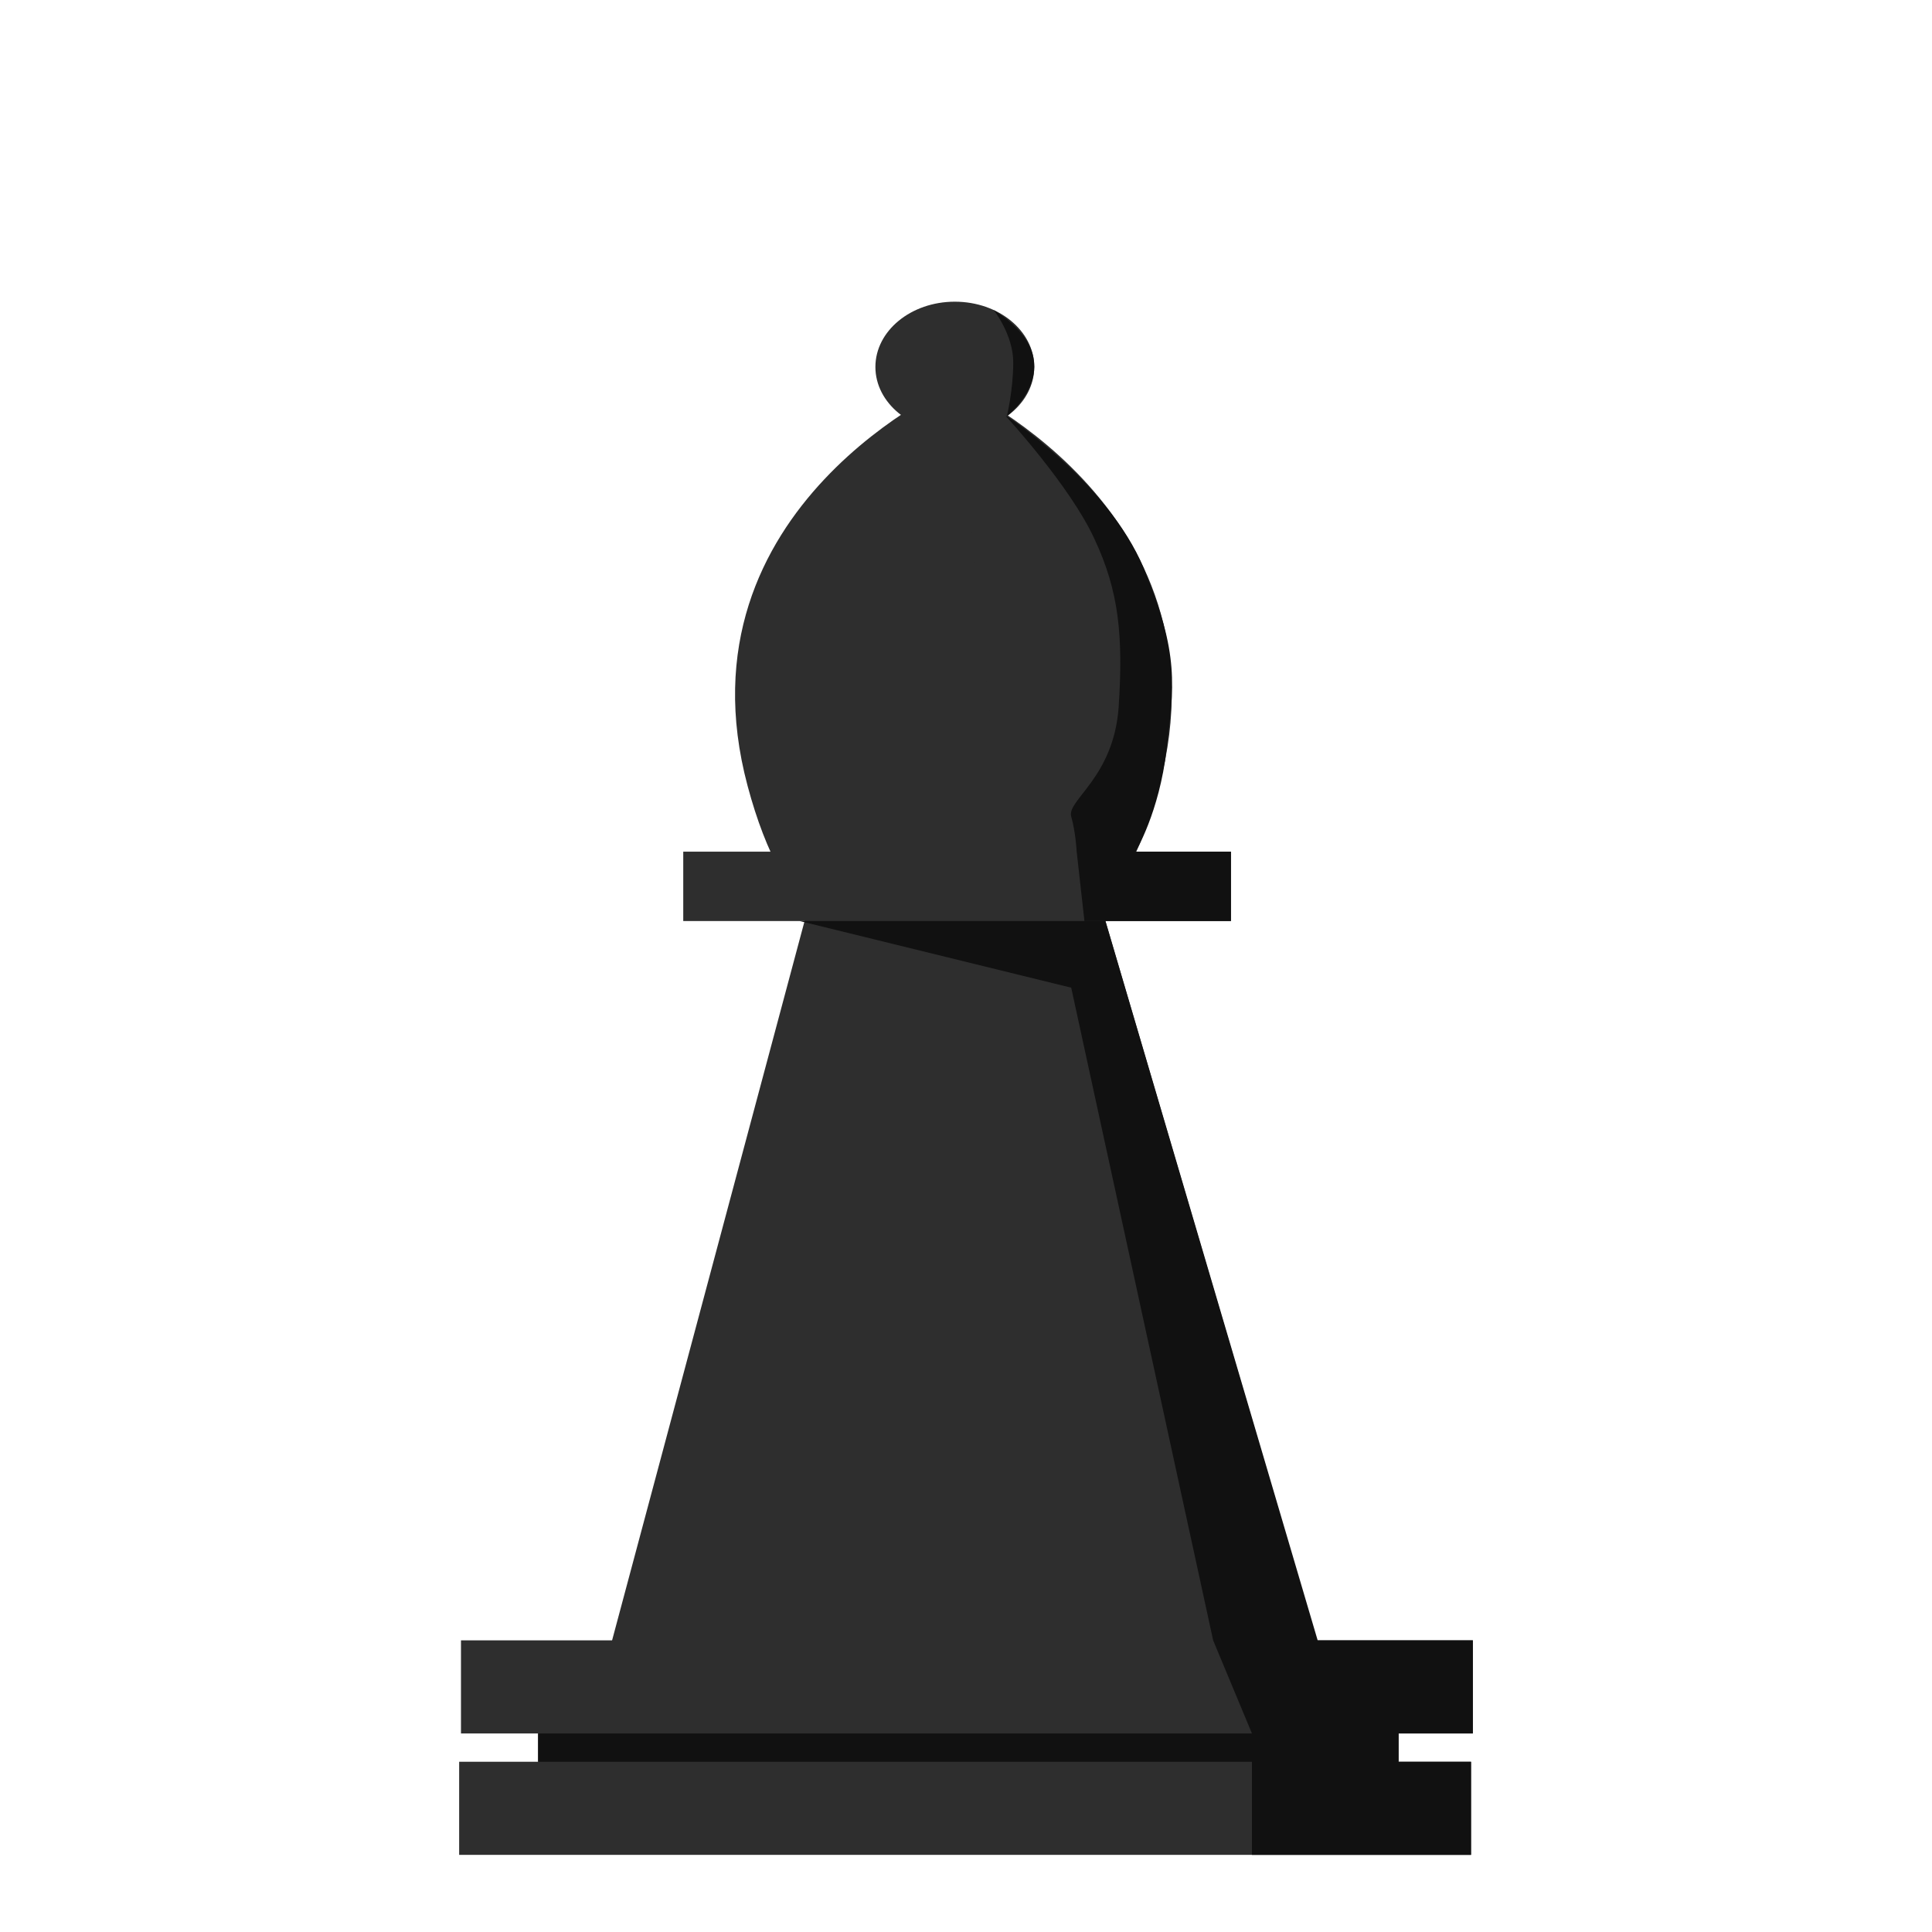
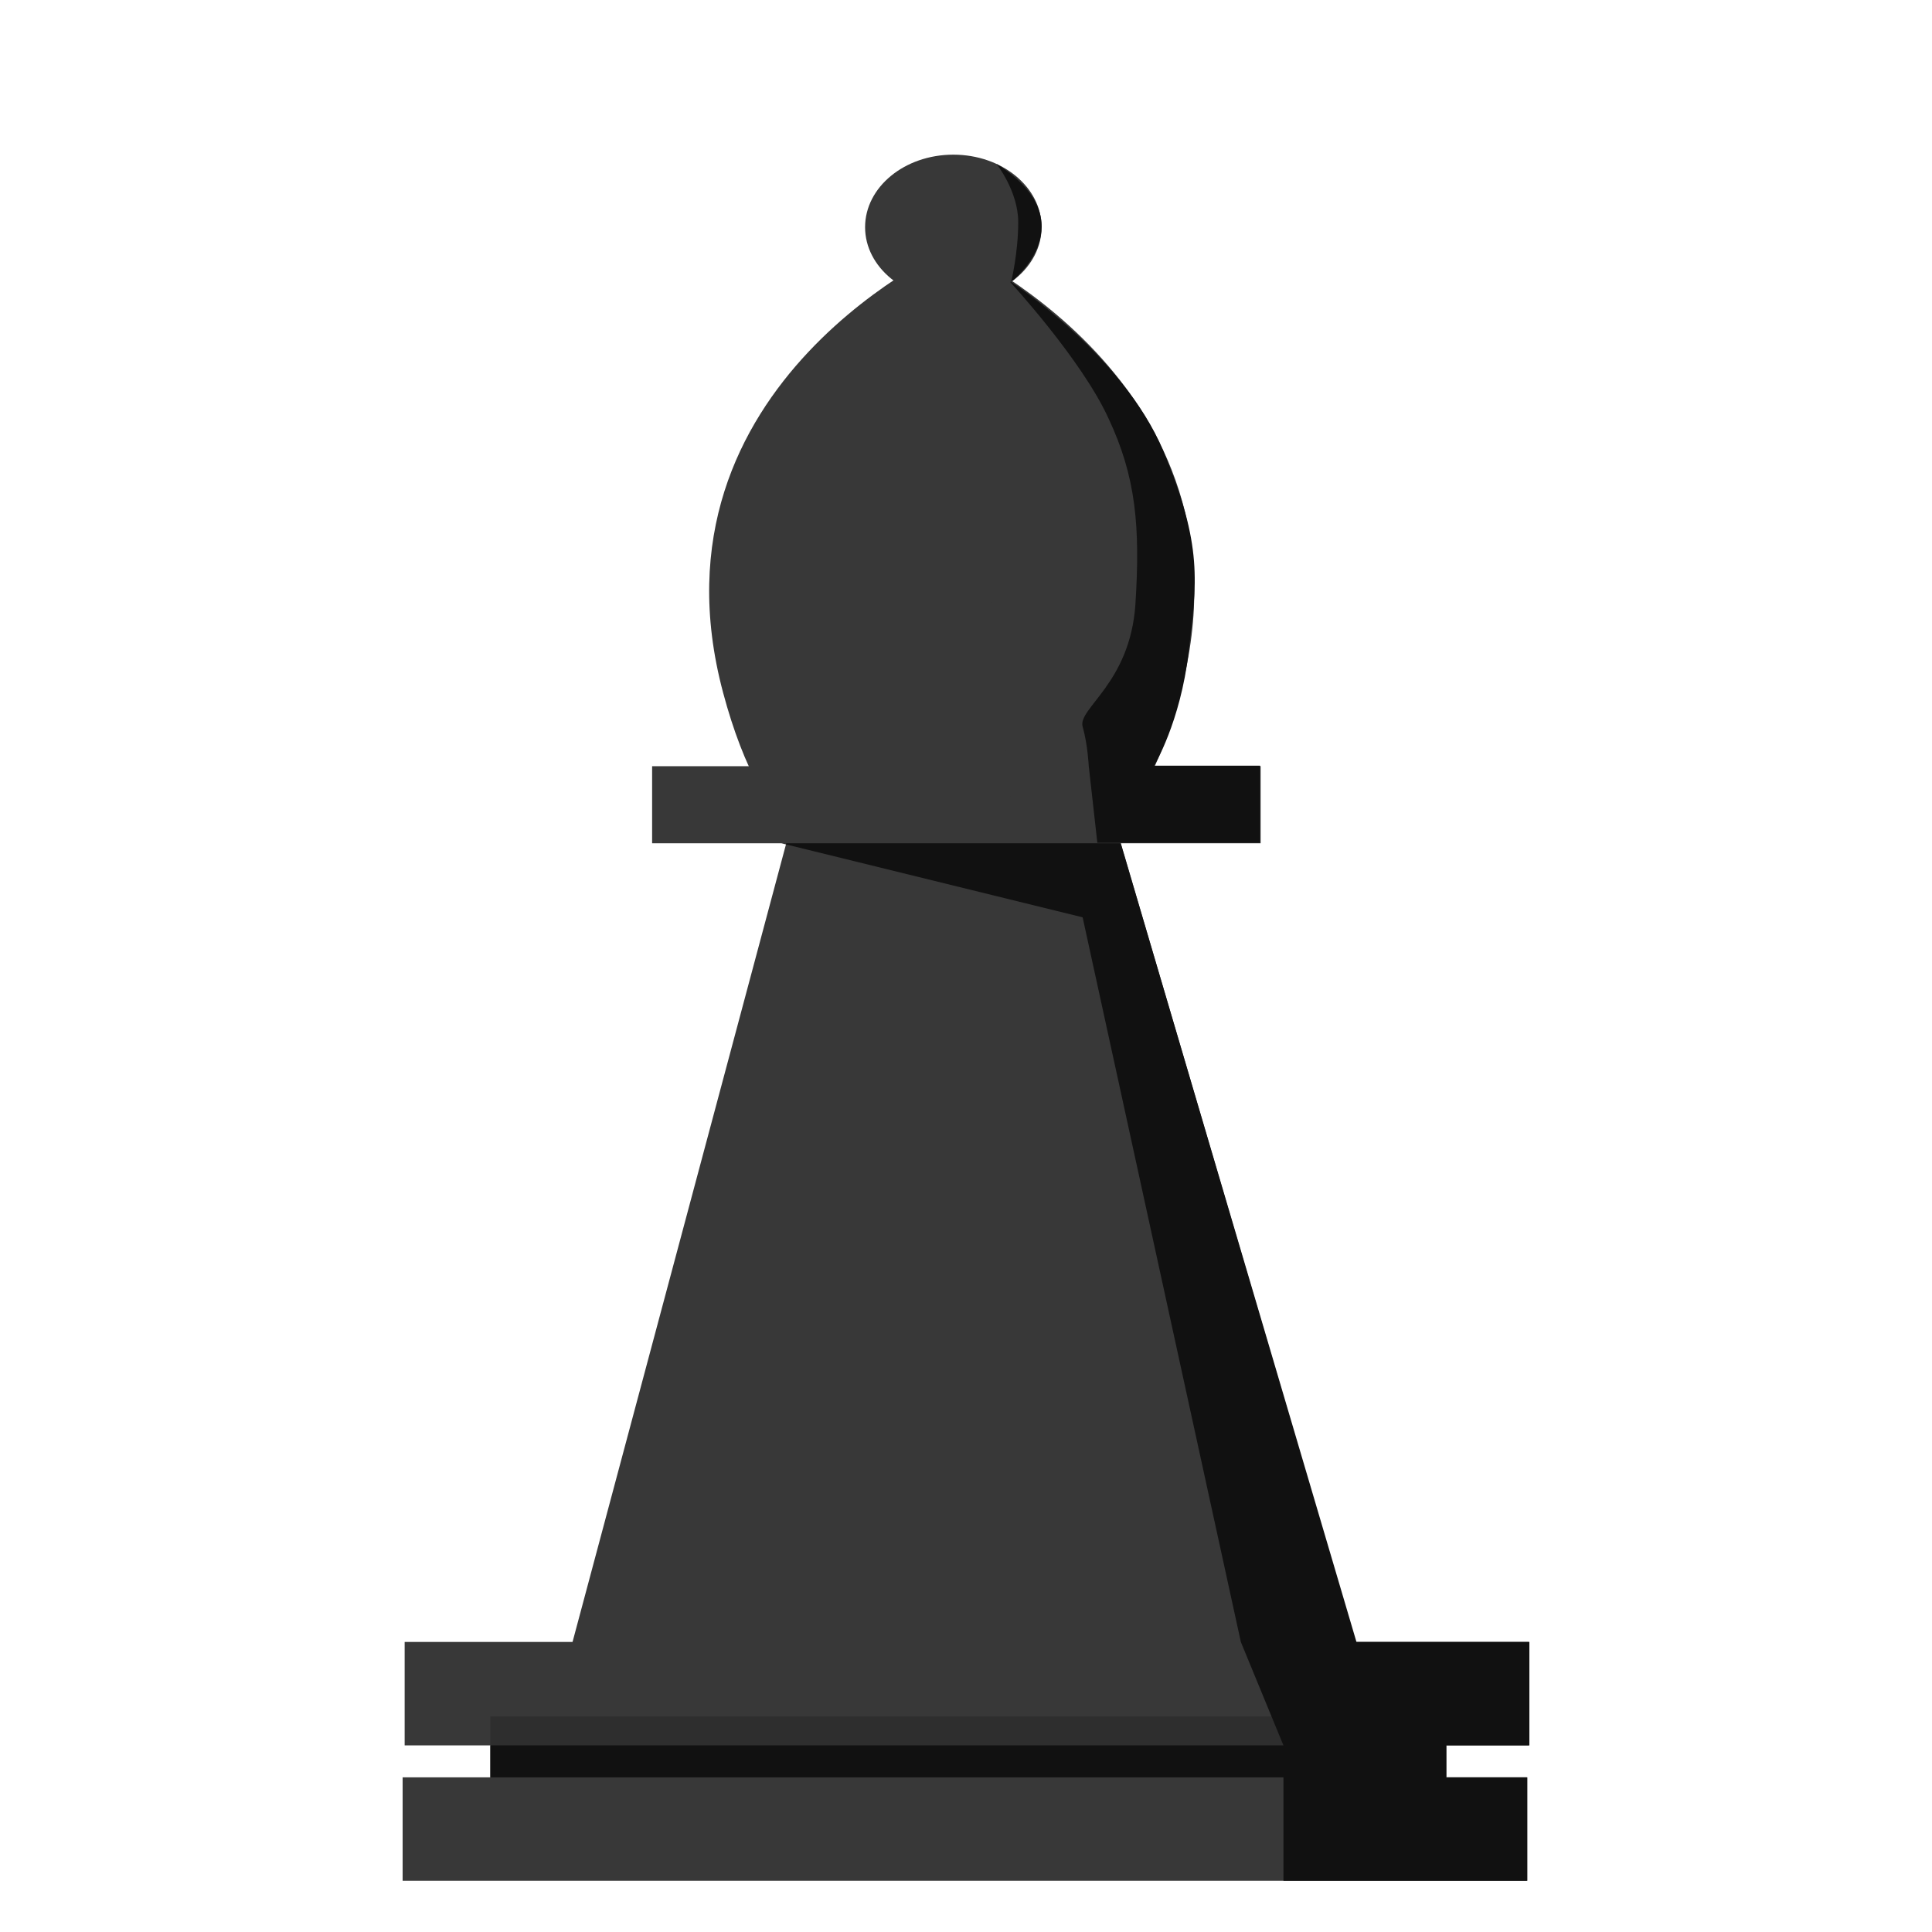
- <svg xmlns="http://www.w3.org/2000/svg" xml:space="preserve" width="42.333mm" height="42.333mm" style="shape-rendering:geometricPrecision; text-rendering:geometricPrecision; image-rendering:optimizeQuality; fill-rule:evenodd; clip-rule:evenodd" viewBox="0 0 4233 4233">
+ <svg xmlns="http://www.w3.org/2000/svg" xml:space="preserve" width="38.1mm" height="38.1mm" style="shape-rendering:geometricPrecision; text-rendering:geometricPrecision; image-rendering:optimizeQuality; fill-rule:evenodd; clip-rule:evenodd" viewBox="0 0 3810 3810">
  <defs>
    <style type="text/css">
   
-     .fil1 {fill:#111111}
-     .fil0 {fill:#2E2E2E}
+     .fil2 {fill:#111111}
+     .fil1 {fill:#2E2E2E}
+     .fil0 {fill:#383838}
   
  </style>
  </defs>
  <g id="Warstwa_x0020_1">
-     <path class="fil0" d="M2082 838c0,0 621,269 458,883 -163,614 -570,260 -570,260l113 -1142 0 0z" />
-     <rect class="fil0" x="1010" y="3594" width="2217" height="204" />
-     <rect class="fil0" x="1179" y="3741" width="1885" height="153" />
-     <rect class="fil0" x="1006" y="3860" width="2217" height="204" />
-     <polygon class="fil0" points="1792,1909 2390,1909 2891,3613 1336,3613 " />
-     <rect class="fil0" x="1497" y="1866" width="1200" height="152" />
-     <path class="fil0" d="M2097 839c0,0 -623,269 -459,883 164,614 572,260 572,260l-113 -1142 0 0z" />
-     <ellipse class="fil0" cx="2092" cy="804" rx="174" ry="143" />
-     <path class="fil1" d="M2177 679c0,0 43,54 43,115 0,61 -14,118 -14,118 0,0 153,-118 -29,-233z" />
-     <polygon class="fil1" points="1179,3798 3064,3798 3064,3860 1179,3860 " />
-     <path class="fil1" d="M2206 912c0,0 221,144 300,333 79,189 66,259 50,397 -16,138 -68,224 -68,224l209 0 0 152 -321 0 -17 -152c0,0 -2,-42 -12,-77 -10,-36 93,-85 104,-240 10,-155 1,-253 -53,-368 -53,-116 -194,-269 -194,-269z" />
-     <polygon class="fil1" points="1752,2018 2422,2018 2887,3594 3227,3594 3227,3798 3064,3798 3064,3860 3223,3860 3223,4064 2743,4064 2743,3860 2743,3798 2658,3594 2347,2164 " />
+     <path class="fil0" d="M1870 482c0,0 621,269 458,883 -163,614 -570,260 -570,260l113 -1142 0 0z" />
+     <rect class="fil0" x="798" y="3238" width="2217" height="204" />
+     <rect class="fil1" x="967" y="3385" width="1885" height="153" />
+     <rect class="fil0" x="794" y="3505" width="2217" height="204" />
+     <polygon class="fil0" points="1580,1553 2178,1553 2679,3257 1124,3257 " />
+     <rect class="fil0" x="1286" y="1511" width="1200" height="152" />
+     <path class="fil0" d="M1885 483c0,0 -623,269 -459,883 164,614 572,260 572,260l-113 -1142 0 0z" />
+     <ellipse class="fil0" cx="1880" cy="448" rx="174" ry="143" />
+     <path class="fil2" d="M1965 323c0,0 43,54 43,115 0,61 -14,118 -14,118 0,0 153,-118 -29,-233z" />
+     <polygon class="fil2" points="967,3442 2852,3442 2852,3505 967,3505 " />
+     <path class="fil2" d="M1994 556c0,0 221,144 300,333 79,189 66,259 50,397 -16,138 -68,224 -68,224l209 0 0 152 -321 0 -17 -152c0,0 -2,-42 -12,-77 -10,-36 93,-85 104,-240 10,-155 1,-253 -53,-368 -53,-116 -194,-269 -194,-269z" />
+     <polygon class="fil2" points="1541,1663 2210,1663 2675,3238 3016,3238 3016,3442 2852,3442 2852,3505 3012,3505 3012,3709 2531,3709 2531,3505 2531,3442 2447,3238 2135,1809 " />
  </g>
</svg>
